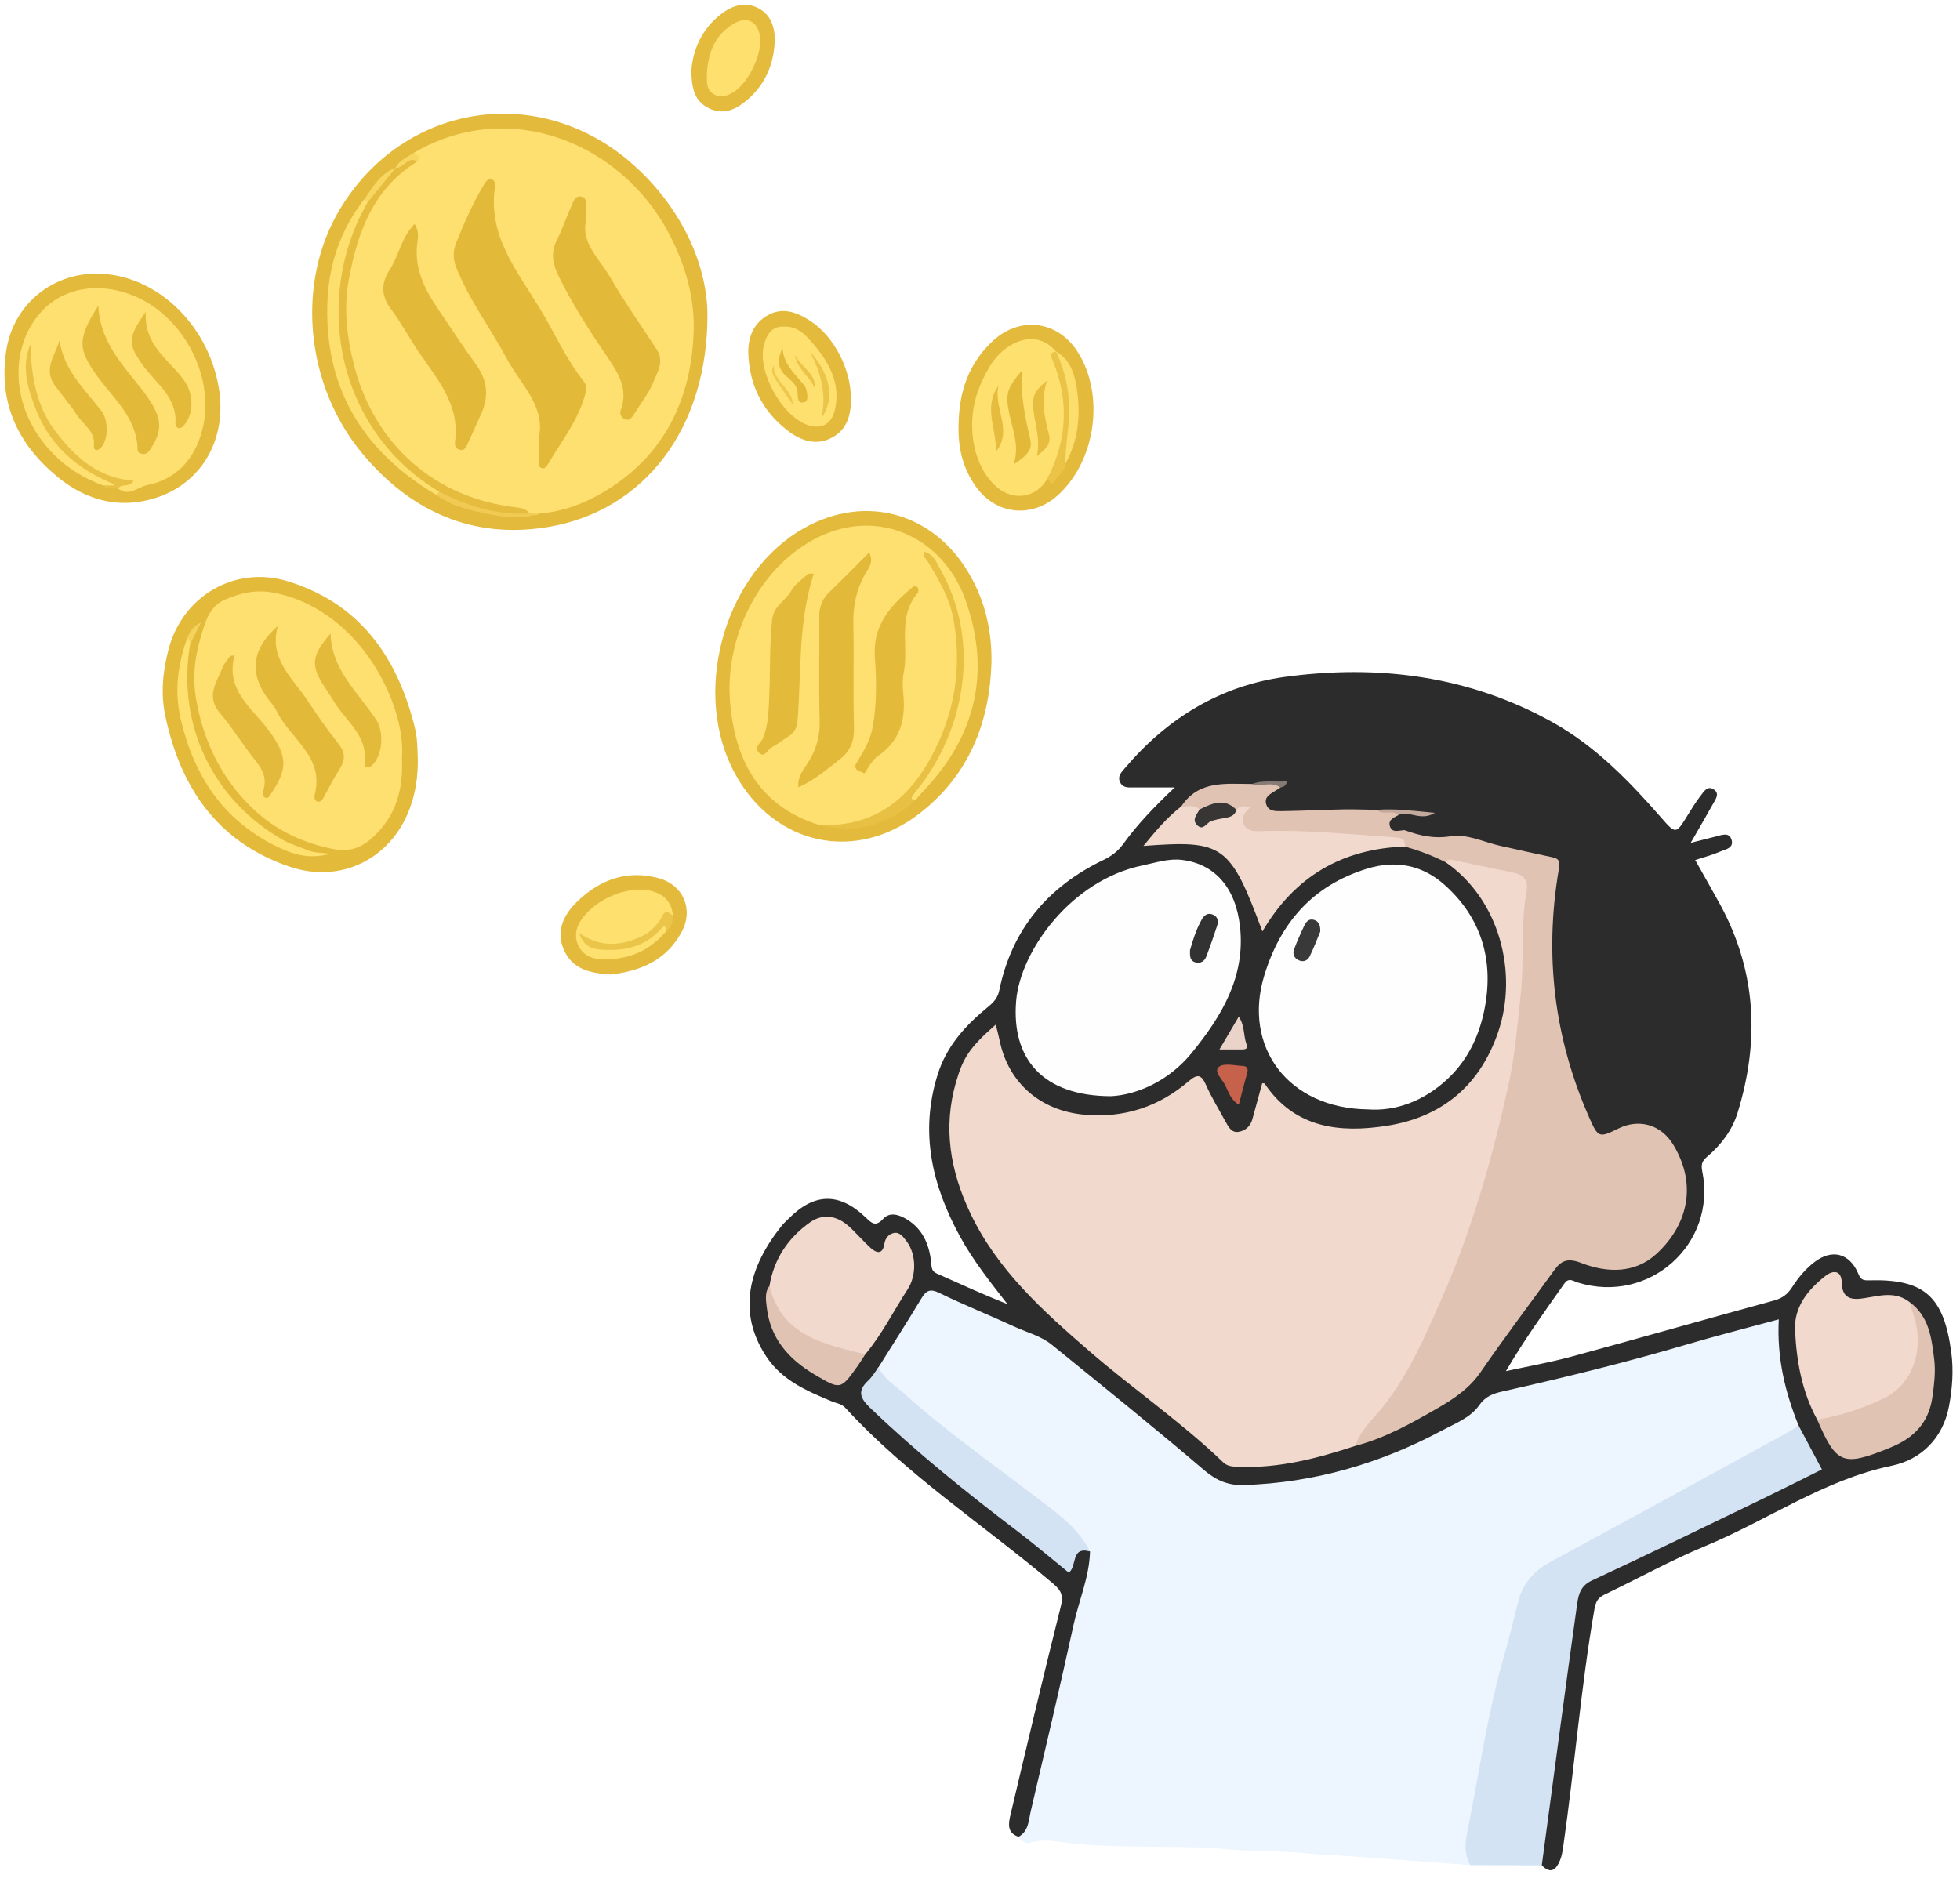
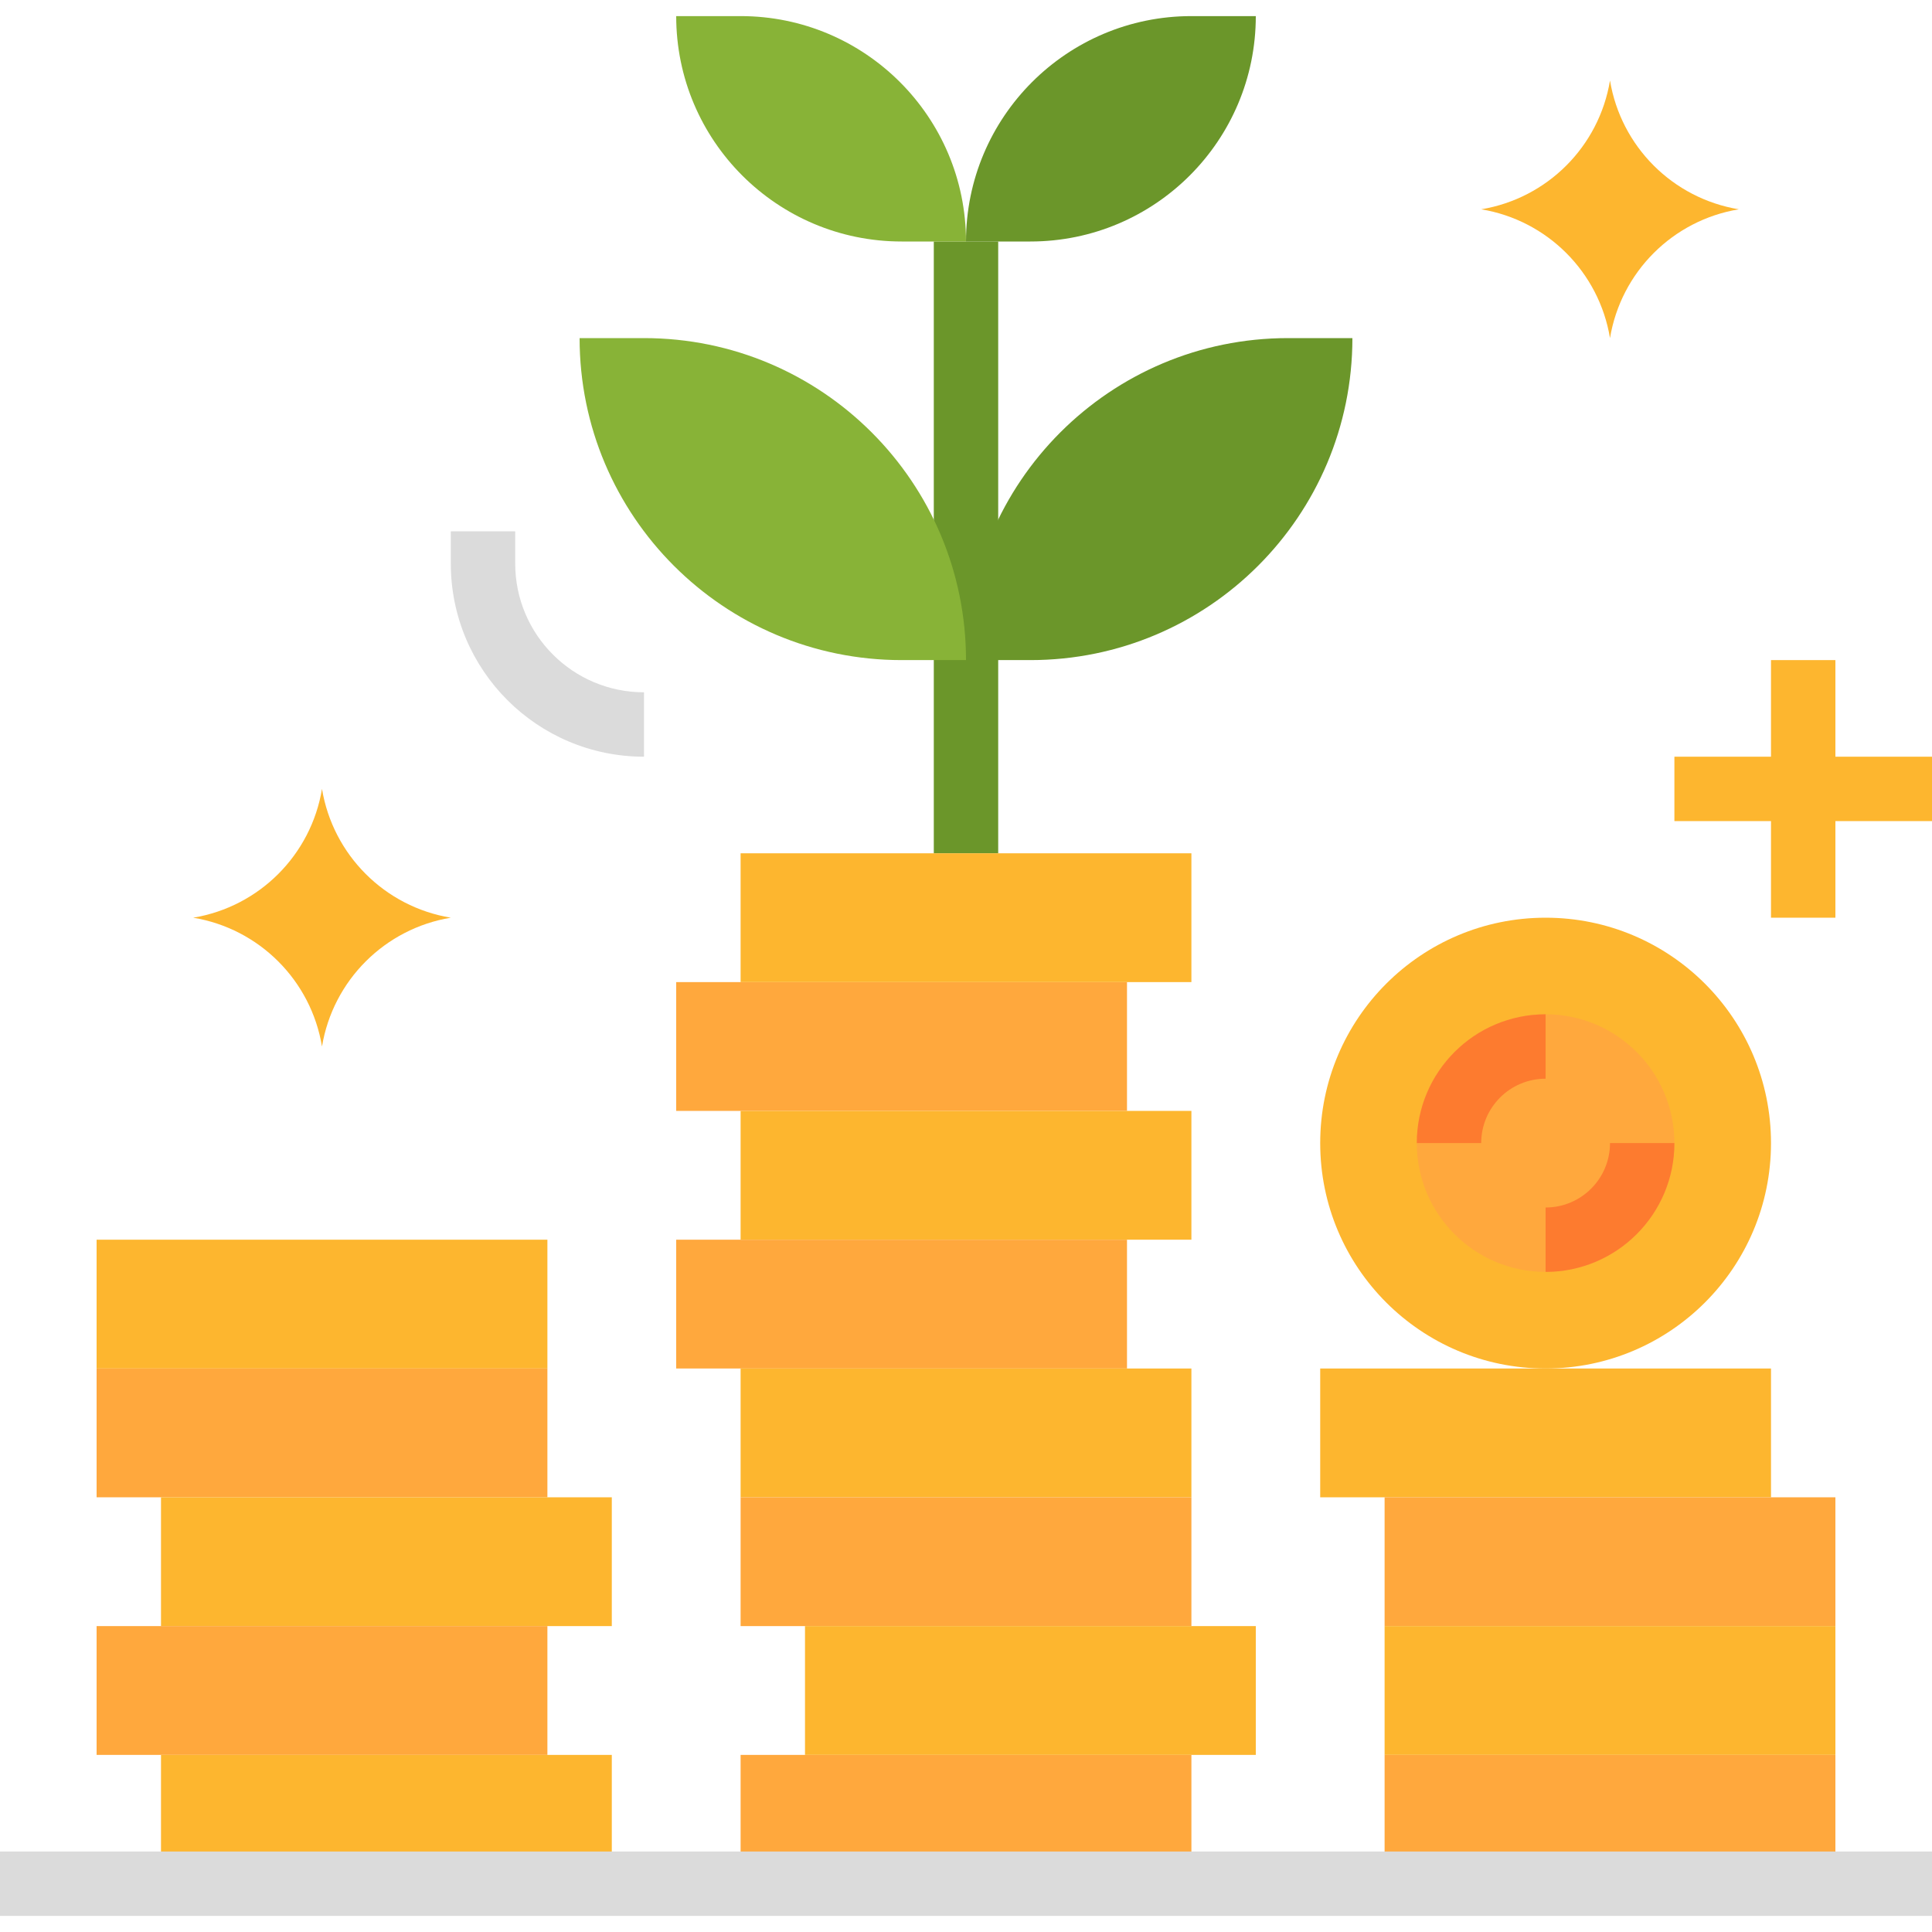
- <svg xmlns="http://www.w3.org/2000/svg" width="151px" height="145px" viewBox="0 0 151 145" version="1.1">
-   <g id="Hero-3" stroke="none" stroke-width="1" fill="none" fill-rule="evenodd">
-     <path d="M113.286,143.721 C110.199,143.491 107.112,143.254 104.024,143.033 C102.915,142.954 101.807,142.936 100.694,142.813 C98.721,142.594 96.714,142.696 94.735,142.51 C90.644,142.125 86.528,142.487 82.446,142.028 C81.418,141.913 80.422,141.667 79.382,141.995 C79.046,142.101 78.692,141.861 78.472,141.538 C80.053,136.181 81.073,130.69 82.331,125.257 C82.754,123.434 83.48,121.682 83.627,119.796 C83.298,118.453 82.196,117.733 81.253,116.906 C78.646,114.619 75.698,112.772 73.011,110.588 C71.313,109.207 69.658,107.775 68.033,106.31 C67.693,106.003 67.406,105.691 67.518,105.185 C68.515,103.407 69.615,101.692 70.712,99.977 C71.195,99.222 71.79,98.996 72.642,99.418 C74.864,100.518 77.152,101.477 79.435,102.437 C81.791,103.426 83.426,105.342 85.359,106.871 C88.055,109.001 90.756,111.128 93.373,113.36 C94.589,114.397 96.103,114.257 97.512,114.08 C102.754,113.418 107.772,112.025 112.299,109.177 C112.876,108.815 113.456,108.457 113.885,107.914 C114.277,107.419 114.789,107.127 115.393,107.001 C122.328,105.558 129.081,103.416 135.932,101.655 C136.94,101.396 137.31,101.584 137.319,102.511 C137.341,104.781 137.764,106.957 138.609,109.058 C138.715,109.323 138.724,109.604 138.628,109.88 C137.819,111.014 136.49,111.385 135.359,112.005 C130.112,114.879 124.849,117.724 119.619,120.627 C118.3,121.36 117.583,122.419 117.181,123.848 C115.526,129.731 114.312,135.706 113.256,141.72 C113.133,142.411 113.523,143.053 113.286,143.721 Z" id="Shape" fill="#EDF5FE" />
-     <path d="M83.976,119.542 C83.928,121.512 83.121,123.314 82.708,125.205 C81.662,130.006 80.527,134.787 79.408,139.572 C79.242,140.284 79.252,141.106 78.471,141.537 C77.558,141.236 77.692,140.502 77.846,139.848 C79.111,134.505 80.374,129.161 81.712,123.836 C81.923,122.998 81.822,122.61 81.132,122.026 C75.8,117.511 69.887,113.681 65.132,108.489 C64.829,108.159 64.434,108.133 64.077,107.983 C62.159,107.182 60.264,106.379 59.041,104.538 C56.737,101.07 57.719,97.566 60.227,94.45 C60.402,94.233 60.615,94.047 60.813,93.849 C62.75,91.919 64.664,91.883 66.672,93.792 C67.151,94.247 67.44,94.575 68.056,93.906 C68.54,93.38 69.239,93.584 69.829,93.937 C71.072,94.68 71.574,95.856 71.734,97.222 C71.776,97.578 71.726,97.933 72.152,98.124 C73.957,98.932 75.755,99.755 77.616,100.495 C76.295,98.798 74.971,97.139 73.951,95.266 C71.813,91.345 70.85,87.29 72.221,82.852 C72.92,80.586 74.4,78.994 76.148,77.561 C76.561,77.222 76.867,76.886 76.982,76.324 C77.948,71.61 80.734,68.32 85.019,66.261 C85.654,65.956 86.13,65.591 86.544,65.02 C87.645,63.501 88.944,62.149 90.501,60.678 C89.313,60.678 88.345,60.679 87.377,60.677 C86.98,60.676 86.54,60.743 86.31,60.312 C86.046,59.815 86.414,59.484 86.693,59.156 C89.946,55.332 94.035,52.831 98.998,52.157 C106.21,51.178 113.22,52.078 119.654,55.68 C122.916,57.506 125.527,60.193 127.98,63.006 C129.108,64.299 129.12,64.282 130.019,62.818 C130.332,62.308 130.647,61.797 131.012,61.325 C131.263,60.999 131.55,60.487 132.061,60.853 C132.496,61.166 132.17,61.587 131.985,61.922 C131.445,62.896 130.881,63.856 130.254,64.947 C130.986,64.762 131.586,64.611 132.186,64.458 C132.646,64.341 133.226,64.09 133.407,64.728 C133.588,65.366 132.9,65.456 132.499,65.631 C131.919,65.885 131.296,66.042 130.599,66.271 C131.245,67.422 131.886,68.54 132.505,69.671 C135.322,74.825 135.573,80.206 133.868,85.74 C133.447,87.106 132.593,88.219 131.51,89.14 C131.132,89.462 131.037,89.733 131.144,90.256 C132.285,95.863 127.044,100.534 121.56,98.829 C121.203,98.718 120.867,98.412 120.52,98.905 C118.985,101.082 117.428,103.244 116.017,105.655 C117.7,105.287 119.402,104.989 121.062,104.538 C126.281,103.12 131.48,101.633 136.696,100.207 C137.326,100.035 137.729,99.714 138.066,99.189 C138.542,98.447 139.107,97.765 139.815,97.231 C141.134,96.234 142.462,96.566 143.131,98.073 C143.301,98.457 143.372,98.676 143.922,98.659 C148.235,98.523 149.745,99.869 150.327,104.199 C150.516,105.609 150.406,107.013 150.149,108.376 C149.688,110.814 148.025,112.467 145.735,112.945 C140.494,114.039 136.175,117.148 131.355,119.143 C128.713,120.237 126.201,121.639 123.615,122.871 C123.085,123.124 122.931,123.447 122.831,124.029 C121.787,130.047 121.315,136.137 120.448,142.177 C120.391,142.571 120.337,142.978 120.189,143.342 C119.905,144.038 119.489,144.466 118.781,143.733 C118.382,143.231 118.53,142.675 118.621,142.123 C119.614,136.128 120.132,130.067 121.101,124.067 C121.336,122.612 121.905,121.703 123.297,121.105 C126.787,119.607 130.114,117.758 133.565,116.164 C135.341,115.343 137.139,114.558 138.88,113.656 C139.651,113.258 139.838,112.853 139.37,112.061 C138.975,111.395 138.433,110.738 138.571,109.86 C137.527,107.286 136.883,104.631 137.039,101.665 C134.595,102.33 132.226,102.928 129.887,103.619 C125.229,104.996 120.514,106.15 115.778,107.216 C115.037,107.382 114.453,107.575 113.945,108.301 C113.287,109.241 112.11,109.684 111.095,110.227 C106.321,112.782 101.24,114.261 95.807,114.432 C94.658,114.468 93.726,114.099 92.79,113.301 C88.93,110.007 84.975,106.822 81.035,103.623 C80.192,102.938 79.113,102.672 78.14,102.223 C76.223,101.339 74.259,100.556 72.365,99.63 C71.634,99.273 71.343,99.459 70.973,100.072 C69.907,101.847 68.785,103.591 67.686,105.346 C67.468,105.555 67.541,105.865 67.412,106.115 C66.641,107.601 66.64,107.616 67.796,108.75 C70.906,111.802 74.327,114.487 77.769,117.147 C79.306,118.335 80.853,119.51 82.303,120.83 C82.811,119.33 82.98,119.202 83.976,119.542 Z" id="Shape" fill="#2C2C2C" />
-     <path d="M138.571,109.862 C139.149,110.948 139.726,112.034 140.362,113.228 C138.92,113.945 137.47,114.682 136.007,115.39 C131.557,117.539 127.117,119.709 122.636,121.791 C121.657,122.246 121.582,123.053 121.473,123.829 C120.636,129.791 119.851,135.759 119.049,141.725 C118.959,142.395 118.87,143.065 118.78,143.735 C116.949,143.731 115.117,143.726 113.286,143.721 C112.818,142.919 112.853,142.108 113.034,141.204 C113.953,136.618 114.602,131.978 115.907,127.473 C116.294,126.138 116.619,124.785 116.957,123.437 C117.319,121.992 118.196,121.027 119.511,120.317 C125.574,117.045 131.61,113.721 137.654,110.415 C137.966,110.243 138.266,110.047 138.571,109.862 Z" id="Shape" fill="#D4E3F4" />
-     <path d="M54.501,24.042 C54.595,33.027 49.6,39.375 42.236,40.607 C36.422,41.58 31.624,39.408 27.907,34.94 C23.499,29.641 22.814,21.788 26.14,16.197 C31.091,7.874 41.683,6.268 48.875,12.773 C52.605,16.146 54.41,20.402 54.501,24.042 Z" id="Shape" fill="#E3BA3B" />
-     <path d="M32.188,58.476 C32.208,59.809 32.02,61.115 31.547,62.359 C30.086,66.201 26.237,68.127 22.283,66.775 C16.755,64.886 13.889,60.684 12.73,55.143 C12.37,53.421 12.545,51.719 12.983,50.04 C14.057,45.916 18.11,43.542 22.185,44.795 C27.6,46.461 30.497,50.457 31.879,55.743 C31.98,56.129 32.067,56.522 32.108,56.918 C32.163,57.435 32.164,57.957 32.188,58.476 Z" id="Shape" fill="#E4BA3B" />
-     <path d="M76.383,51.06 C76.241,55.726 74.625,59.731 70.88,62.653 C65.921,66.522 59.651,65.15 56.629,59.626 C53.324,53.587 55.615,44.692 61.422,41.008 C66.261,37.939 71.84,39.304 74.702,44.277 C75.906,46.37 76.424,48.644 76.383,51.06 Z" id="Shape" fill="#E3BA3B" />
-     <path d="M7.401,21.086 C11.917,21.074 16.021,24.896 16.857,29.889 C17.605,34.363 14.978,38.113 10.528,38.692 C8.253,38.987 6.175,38.189 4.416,36.736 C1.367,34.217 -0.132,31.035 0.48,27.017 C1.008,23.563 3.887,21.096 7.401,21.086 Z" id="Shape" fill="#E3BA3B" />
-     <path d="M73.85,32.77 C73.872,30.232 74.608,27.978 76.538,26.227 C78.625,24.333 81.493,24.727 83.015,27.099 C85.143,30.416 84.427,35.549 81.469,38.185 C79.483,39.956 76.756,39.672 75.198,37.52 C74.175,36.105 73.797,34.498 73.85,32.77 Z" id="Shape" fill="#E4BA3C" />
-     <path d="M65.554,30.659 C65.584,31.927 65.288,33.087 64.098,33.722 C62.854,34.385 61.683,33.955 60.651,33.158 C58.74,31.682 57.751,29.696 57.652,27.3 C57.6,26.039 58.021,24.901 59.192,24.268 C60.349,23.643 61.443,24.082 62.448,24.742 C64.242,25.918 65.547,28.428 65.554,30.659 Z" id="Shape" fill="#E4BA3C" />
-     <path d="M47.049,75.09 C45.48,74.993 44.111,74.702 43.451,73.21 C42.782,71.7 43.459,70.438 44.507,69.435 C46.252,67.763 48.347,67.007 50.766,67.676 C52.623,68.19 53.438,70.048 52.54,71.762 C51.368,74 49.318,74.839 47.049,75.09 Z" id="Shape" fill="#E4BA3C" />
-     <path d="M53.269,5.357 C53.406,3.8 54.069,2.232 55.561,1.079 C56.413,0.421 57.383,0.128 58.363,0.6 C59.414,1.107 59.732,2.174 59.682,3.242 C59.6,4.978 58.939,6.518 57.598,7.674 C56.752,8.403 55.784,8.905 54.633,8.352 C53.497,7.805 53.26,6.774 53.269,5.357 Z" id="Shape" fill="#E4BB3D" />
-     <path d="M83.976,119.542 C82.463,119.157 83.014,120.656 82.342,121.184 C81.055,120.143 79.709,118.997 78.306,117.93 C74.399,114.96 70.586,111.886 67.037,108.485 C66.242,107.723 66.041,107.169 66.89,106.38 C67.204,106.088 67.424,105.695 67.687,105.349 C68.117,106.281 69.003,106.795 69.716,107.436 C72.933,110.329 76.485,112.803 79.913,115.431 C81.443,116.604 83.065,117.735 83.976,119.542 Z" id="Shape" fill="#D4E3F4" />
-     <path d="M104.432,111.41 C101.512,112.368 98.562,113.148 95.448,113.028 C95.01,113.01 94.592,113.023 94.228,112.673 C90.995,109.567 87.286,107.03 83.906,104.099 C80.335,101.001 76.835,97.869 74.749,93.474 C73.204,90.216 72.637,86.9 73.651,83.385 C74.202,81.474 74.73,80.685 76.713,78.953 C76.821,79.391 76.932,79.781 77.013,80.177 C77.68,83.447 80.164,85.584 83.514,85.892 C86.594,86.176 89.273,85.289 91.594,83.302 C92.25,82.74 92.554,82.795 92.907,83.594 C93.341,84.575 93.912,85.496 94.424,86.443 C94.638,86.839 94.888,87.288 95.384,87.221 C95.911,87.151 96.329,86.816 96.483,86.245 C96.73,85.323 96.987,84.403 97.241,83.477 C97.311,83.484 97.41,83.467 97.432,83.501 C99.74,86.945 103.226,87.312 106.815,86.754 C111.015,86.102 113.97,83.733 115.409,79.557 C116.984,74.985 115.531,69.306 111.367,66.436 C111.523,65.759 112.047,66.026 112.425,66.068 C113.857,66.23 115.244,66.621 116.649,66.932 C117.609,67.145 118.025,67.693 117.923,68.629 C117.708,70.617 117.786,72.619 117.651,74.606 C117.389,78.429 116.986,82.235 116.047,85.974 C114.367,92.662 112.198,99.167 108.974,105.279 C107.778,107.54 106.224,109.572 104.432,111.41 Z" id="Shape" fill="#F1D9CD" />
-     <path d="M104.432,111.41 C104.789,110.218 105.733,109.416 106.466,108.499 C108.516,105.937 109.791,102.973 111.09,100.018 C113.406,94.751 114.965,89.24 116.207,83.638 C116.722,81.315 116.904,78.938 117.162,76.571 C117.446,73.951 117.126,71.309 117.605,68.712 C117.784,67.741 117.295,67.372 116.435,67.207 C114.916,66.915 113.406,66.579 111.892,66.258 C111.675,66.212 111.501,66.259 111.365,66.436 C110.363,65.93 109.316,65.539 108.237,65.233 C107.249,64.561 106.08,64.778 105.01,64.696 C102.793,64.526 100.573,64.312 98.338,64.377 C96.042,64.444 96.041,64.39 95.314,62.513 C94.342,62.126 93.375,62.222 92.406,62.512 C91.927,62.434 91.403,62.518 91.003,62.141 C92.355,60.093 94.457,60.413 96.458,60.411 C97.193,60.441 97.992,59.981 98.642,60.689 C98.508,60.773 98.373,60.856 98.241,60.943 C97.88,61.18 97.409,61.382 97.537,61.922 C97.681,62.528 98.254,62.51 98.707,62.505 C100.293,62.486 101.878,62.402 103.465,62.371 C104.337,62.353 105.21,62.392 106.082,62.406 C106.588,62.736 107.319,62.128 107.741,62.807 C107.399,63.001 106.928,63.152 107.079,63.661 C107.236,64.19 107.716,64.001 108.099,63.977 C108.139,63.975 108.183,63.958 108.218,63.971 C109.375,64.39 110.457,64.652 111.797,64.433 C113,64.237 114.344,64.904 115.626,65.188 C116.947,65.48 118.268,65.78 119.592,66.057 C120.148,66.173 120.19,66.411 120.094,66.972 C118.961,73.592 119.725,79.991 122.447,86.143 C123.119,87.662 123.203,87.692 124.655,86.971 C126.271,86.168 127.968,86.656 128.905,88.199 C130.827,91.363 129.956,94.484 127.595,96.636 C125.935,98.15 123.796,98.086 121.839,97.328 C120.814,96.931 120.306,97.095 119.745,97.871 C117.851,100.491 115.897,103.069 114.067,105.732 C113.213,106.976 112.043,107.763 110.808,108.478 C108.777,109.65 106.729,110.808 104.432,111.41 Z" id="Shape" fill="#E1C3B4" />
-     <path d="M105.391,85.486 C99.206,85.413 95.745,80.637 97.393,75.193 C98.631,71.106 101.131,68.237 105.296,66.946 C107.547,66.248 109.599,66.663 111.312,68.203 C114.196,70.795 115.114,74.12 114.348,77.857 C113.947,79.815 113.109,81.614 111.607,83.059 C109.7,84.894 107.448,85.639 105.391,85.486 Z" id="Shape" fill="#FEFEFE" />
-     <path d="M85.584,84.469 C80.299,84.453 77.914,81.554 78.285,77.129 C78.611,73.225 82.573,67.806 88.018,66.689 C89.028,66.481 90.024,66.131 91.078,66.264 C93.592,66.58 95.197,68.398 95.531,71.401 C95.964,75.279 94.092,78.341 91.795,81.153 C89.995,83.355 87.516,84.375 85.584,84.469 Z" id="Shape" fill="#FEFEFE" />
-     <path d="M59.279,99.088 C59.626,97.015 60.704,95.399 62.399,94.193 C63.33,93.53 64.404,93.624 65.35,94.456 C65.948,94.982 66.461,95.603 67.049,96.141 C67.52,96.571 68,96.699 68.132,95.847 C68.203,95.39 68.475,95.094 68.859,95.01 C69.301,94.913 69.578,95.302 69.82,95.613 C70.594,96.612 70.634,98.261 69.922,99.358 C68.837,101.026 67.948,102.823 66.66,104.359 C66.629,104.383 66.6,104.422 66.565,104.429 C64.601,104.805 60.299,102.512 59.544,100.712 C59.324,100.184 59.327,99.636 59.279,99.088 Z" id="Shape" fill="#F1D9CD" />
-     <path d="M140.001,109.397 C138.822,107.251 138.408,104.894 138.291,102.506 C138.203,100.693 139.299,99.36 140.656,98.301 C141.197,97.879 141.863,97.851 141.887,98.816 C141.919,100.111 142.674,100.193 143.673,100.027 C144.841,99.833 146.032,99.494 147.112,100.332 C149.023,102.829 147.852,106.746 145.485,107.897 C144.11,108.566 142.733,109.15 141.252,109.488 C140.84,109.583 140.394,109.751 140.001,109.397 Z" id="Shape" fill="#F1D9CD" />
-     <path d="M91.003,62.142 C91.473,62.207 91.999,61.934 92.404,62.38 C92.469,62.943 92.432,63.533 93.336,63.016 C93.903,62.691 94.638,62.694 95.255,62.408 C95.517,62.064 95.859,62.094 96.331,62.217 C95.868,62.582 95.576,63.017 95.825,63.533 C96.094,64.089 96.666,64.064 97.185,64.046 C100.608,63.931 104.007,64.289 107.414,64.52 C107.919,64.554 108.29,64.616 108.237,65.234 C103.41,65.394 99.736,67.537 97.257,71.775 C94.763,65.077 94.266,64.72 88.091,65.186 C89.012,64.057 89.901,63 91.003,62.142 Z" id="Shape" fill="#F1D9CD" />
-     <path d="M140.001,109.397 C141.772,109.1 143.439,108.547 145.081,107.775 C147.361,106.704 148.298,103.954 147.424,101.358 C147.31,101.02 147.216,100.674 147.113,100.332 C148.625,101.433 148.815,103.122 149.015,104.768 C149.129,105.709 149.007,106.668 148.878,107.622 C148.642,109.362 147.721,110.541 146.184,111.295 C145.935,111.417 145.679,111.529 145.421,111.633 C141.975,113.011 141.47,112.802 140.001,109.397 Z" id="Shape" fill="#E1C3B4" />
-     <path d="M59.279,99.088 C60.227,102.963 63.505,103.575 66.66,104.359 C66.467,104.656 66.284,104.961 66.079,105.249 C64.756,107.109 64.756,107.103 62.753,105.916 C60.744,104.725 59.324,103.113 59.066,100.699 C59.008,100.161 58.902,99.583 59.279,99.088 Z" id="Shape" fill="#E1C3B4" />
-     <path d="M95.44,85.127 C94.798,84.727 94.643,84.122 94.386,83.615 C94.153,83.157 93.473,82.555 93.913,82.204 C94.3,81.895 95.123,82.109 95.751,82.137 C96.108,82.153 96.176,82.386 96.077,82.725 C95.853,83.501 95.661,84.286 95.44,85.127 Z" id="Shape" fill="#C6614C" />
-     <path d="M93.947,80.867 C94.507,79.915 94.942,79.176 95.435,78.338 C95.917,79.039 95.781,79.82 96.04,80.479 C96.176,80.822 95.93,80.868 95.668,80.868 C95.159,80.866 94.65,80.867 93.947,80.867 Z" id="Shape" fill="#EAD3C8" />
-     <path d="M107.74,62.807 C107.262,62.36 106.555,62.864 106.081,62.406 C107.461,62.294 108.825,62.475 110.546,62.635 C109.421,63.335 108.531,62.396 107.74,62.807 Z" id="Shape" fill="#C2A99C" />
-     <path d="M98.642,60.689 C97.968,60.171 97.165,60.665 96.458,60.411 C97.329,60.08 98.227,60.298 99.138,60.198 C99.091,60.579 98.863,60.632 98.642,60.689 Z" id="Shape" fill="#877B75" />
-     <path d="M31.934,11.743 C39.288,7.488 47.828,11.036 51.494,17.913 C52.792,20.347 53.533,22.942 53.439,25.588 C53.254,30.762 51.198,35.091 46.577,37.872 C45.026,38.806 43.35,39.43 41.524,39.58 C41.295,39.742 41.044,39.682 40.795,39.647 C38.722,39.257 36.64,38.978 34.71,37.978 C30.01,35.542 27.488,31.623 26.584,26.518 C25.968,23.044 26.664,19.774 28.058,16.608 C28.836,14.84 30.106,13.481 31.677,12.393 C31.928,12.244 31.833,11.954 31.934,11.743 Z" id="Shape" fill="#FEE070" />
-     <path d="M33.6,38.129 C27.869,34.729 24.901,29.748 25.235,23.035 C25.375,20.224 26.305,17.592 28.08,15.327 C28.33,15.276 28.409,15.432 28.452,15.633 C28.21,16.69 27.574,17.582 27.241,18.611 C25.921,22.697 26.089,26.738 27.742,30.653 C28.809,33.181 30.561,35.265 32.83,36.869 C33.217,37.142 33.673,37.339 33.885,37.81 C33.905,38.021 33.886,38.194 33.6,38.129 Z" id="Shape" fill="#FDDF6E" />
-     <path d="M33.6,38.129 C33.68,38.049 33.759,37.969 33.839,37.889 C33.95,37.845 34.076,37.78 34.184,37.83 C36.288,38.809 38.528,39.265 40.809,39.568 C41.047,39.572 41.286,39.576 41.524,39.58 C39.917,40.137 38.316,39.774 36.755,39.427 C35.653,39.182 34.542,38.827 33.6,38.129 Z" id="Shape" fill="#F0CA52" />
-     <path d="M28.327,15.579 C28.244,15.496 28.162,15.412 28.079,15.328 C28.733,14.383 29.317,13.367 30.473,12.92 C30.494,12.971 30.516,13.023 30.538,13.073 C29.908,14.003 29.297,14.948 28.327,15.579 Z" id="Shape" fill="#F7D661" />
-     <path d="M31.934,11.743 C31.972,11.987 32.632,12.04 32.15,12.445 C31.49,12.252 31.198,13.306 30.486,12.936 C30.486,12.936 30.473,12.92 30.473,12.92 C30.792,12.319 31.414,12.094 31.934,11.743 Z" id="Shape" fill="#F7D661" />
-     <path d="M30.964,58.461 C31.072,60.782 30.54,62.78 28.848,64.398 C27.868,65.336 26.981,65.711 25.478,65.386 C22.903,64.829 20.791,63.715 19.005,61.839 C16.848,59.574 15.627,56.885 15.1,53.815 C14.764,51.862 15.111,50.092 15.729,48.228 C16.063,47.222 16.51,46.569 17.338,46.203 C18.502,45.688 19.747,45.416 21.057,45.663 C26.142,46.624 29.637,51.241 30.719,55.692 C30.946,56.627 31.027,57.575 30.964,58.461 Z" id="Shape" fill="#FEE070" />
-     <path d="M14.645,49.653 C13.601,55.825 16.402,61.701 21.876,64.767 C22.427,65.075 23.06,65.234 23.642,65.493 C24.2,65.741 24.803,65.694 25.461,65.798 C23.953,66.148 22.908,66.014 21.246,65.193 C17.154,63.171 14.931,59.742 13.92,55.405 C13.425,53.277 13.695,51.216 14.415,49.188 C14.834,49.173 14.799,49.384 14.645,49.653 Z" id="Shape" fill="#FEE06F" />
-     <path d="M14.645,49.653 C14.632,49.466 14.607,49.285 14.416,49.187 C14.6,48.769 14.75,48.323 15.479,47.97 C15.121,48.69 14.883,49.171 14.645,49.653 Z" id="Shape" fill="#F4D25B" />
-     <path d="M63.121,63.576 C58.392,62.112 56.564,58.421 56.235,53.951 C55.901,49.421 58.145,44.113 62.578,41.634 C67.385,38.947 72.594,41.289 74.357,46.163 C76.365,51.711 75.209,56.718 71.096,60.999 C70.904,61.199 70.734,61.421 70.554,61.632 C70.184,61.87 69.989,61.718 70.098,61.339 C70.218,60.922 70.536,60.587 70.796,60.239 C73.683,56.373 74.507,52.04 73.648,47.362 C73.389,45.953 72.547,44.754 72.138,43.872 C74.429,47.496 74.54,51.732 73.011,56.071 C72.17,58.456 70.978,60.665 68.873,62.227 C67.153,63.506 65.227,63.925 63.121,63.576 Z" id="Shape" fill="#FEE070" />
-     <path d="M63.121,63.576 C67.827,63.752 70.55,61.097 72.338,57.114 C73.701,54.078 74.039,50.921 73.444,47.657 C73.145,46.013 72.279,44.621 71.446,43.216 C71.333,43.024 71.056,42.914 71.198,42.52 C71.913,42.669 72.136,43.328 72.416,43.819 C75.478,49.181 74.437,55.616 71.184,60.174 C70.907,60.562 70.587,60.921 70.313,61.311 C70.11,61.601 70.348,61.619 70.555,61.633 C68.424,63.61 65.951,64.272 63.121,63.576 Z" id="Shape" fill="#E8C043" />
-     <path d="M7.922,37.402 C5.772,36.6 4.034,35.268 2.797,33.329 C0.768,30.146 1.016,26.187 3.364,23.832 C5.136,22.057 7.945,21.701 10.591,22.917 C14.314,24.628 16.608,29.249 15.576,33.16 C15,35.345 13.648,36.912 11.342,37.383 C10.617,37.531 9.932,38.299 9.106,37.651 C9.292,37.256 9.104,37.104 8.737,36.97 C5.46,35.771 3.474,33.385 2.547,30.085 C2.304,29.219 2.276,28.298 2.167,27.608 C2.304,31.89 3.978,34.337 8.939,37.256 C8.625,37.631 8.285,37.578 7.922,37.402 Z" id="Shape" fill="#FEE070" />
-     <path d="M7.922,37.402 C8.155,37.402 8.39,37.402 9.005,37.402 C5.796,36.144 3.718,34.177 2.656,31.277 C2.102,29.766 1.646,28.19 2.347,26.53 C2.409,28.954 2.777,31.287 4.29,33.26 C5.798,35.226 7.557,36.838 10.289,37.045 C9.964,37.617 9.333,37.214 9.104,37.65 C8.705,37.591 8.247,37.811 7.922,37.402 Z" id="Shape" fill="#E8C144" />
-     <path d="M80.655,36.941 C79.826,38.36 78.084,38.634 76.808,37.545 C74.868,35.888 74.312,32.404 75.561,29.584 C76.097,28.374 76.729,27.228 77.957,26.551 C79.238,25.845 80.425,26.023 81.365,27.088 C82.167,29.093 82.308,31.189 82.143,33.307 C82.039,34.659 81.856,36.02 80.655,36.941 Z" id="Shape" fill="#FEE06F" />
-     <path d="M80.655,36.941 C82.218,33.945 82.388,30.881 81.09,27.753 C80.943,27.399 80.861,27.139 81.366,27.088 L81.36,27.083 C83.152,29.393 82.798,31.99 82.366,34.598 C82.302,34.984 81.994,35.307 82.08,35.731 C82.074,36.341 81.496,36.606 81.253,37.081 C81.016,37.545 80.861,36.984 80.655,36.941 Z" id="Shape" fill="#EAC347" />
-     <path d="M82.08,35.73 C82.056,34.452 82.337,33.2 82.371,31.917 C82.417,30.193 82.065,28.617 81.36,27.082 C82.566,27.78 82.842,29.04 82.996,30.22 C83.242,32.114 83.051,34.005 82.08,35.73 Z" id="Shape" fill="#FCDE6C" />
-     <path d="M60.399,25.166 C61.505,25.131 62.12,25.873 62.703,26.56 C63.915,27.991 64.772,29.585 64.326,31.558 C64.066,32.707 63.263,33.116 62.18,32.733 C60.237,32.045 58.345,28.645 58.842,26.638 C59.04,25.838 59.42,25.118 60.399,25.166 Z" id="Shape" fill="#FEE06F" />
-     <path d="M51.354,71.727 C49.97,73.371 48.195,74.06 46.069,73.888 C44.725,73.78 43.968,72.376 44.606,71.175 C45.53,69.437 48.228,68.191 50.133,68.646 C51.112,68.88 51.745,69.462 51.835,70.521 C51.697,70.74 51.476,70.138 51.212,70.709 C50.377,72.514 48.229,73.241 45.667,72.832 C47.457,73.059 49.171,73.035 50.567,71.593 C51.094,71.048 51.18,71.105 51.354,71.727 Z" id="Shape" fill="#FEE06F" />
-     <path d="M51.354,71.727 C51.283,71.107 51.014,71.469 50.852,71.648 C49.603,73.019 47.997,73.296 46.258,73.17 C45.563,73.119 44.967,72.909 44.606,71.889 C46.206,72.987 47.648,72.884 49.151,72.277 C49.985,71.94 50.626,71.355 50.985,70.646 C51.33,69.965 51.536,70.396 51.836,70.521 C51.859,70.996 51.747,71.417 51.354,71.727 Z" id="Shape" fill="#EBC549" />
-     <path d="M54.456,5.677 C54.558,4.055 55.074,2.648 56.581,1.798 C57.568,1.241 58.361,1.654 58.545,2.78 C58.761,4.108 57.674,6.405 56.484,7.116 C56.023,7.392 55.527,7.563 55.016,7.278 C54.377,6.921 54.467,6.282 54.456,5.677 Z" id="Shape" fill="#FEE06F" />
-     <path d="M95.255,62.407 C95.101,62.929 94.662,62.984 94.22,63.056 C93.911,63.106 93.602,63.176 93.307,63.276 C92.943,63.399 92.689,64.074 92.207,63.561 C91.811,63.139 92.222,62.756 92.404,62.379 C93.358,61.923 94.313,61.433 95.255,62.407 Z" id="Shape" fill="#373635" />
-     <path d="M101.714,71.789 C101.483,72.339 101.222,73.039 100.895,73.707 C100.751,74 100.433,74.157 100.085,74.008 C99.699,73.842 99.559,73.513 99.703,73.132 C99.941,72.508 100.212,71.894 100.5,71.291 C100.641,70.997 100.881,70.761 101.254,70.888 C101.594,71.002 101.734,71.276 101.714,71.789 Z" id="Shape" fill="#393939" />
-     <path d="M91.679,73.215 C91.896,72.449 92.156,71.616 92.585,70.851 C92.776,70.509 93.067,70.3 93.475,70.49 C93.825,70.654 93.88,70.988 93.778,71.308 C93.524,72.1 93.244,72.885 92.954,73.664 C92.815,74.036 92.539,74.267 92.118,74.161 C91.664,74.047 91.665,73.667 91.679,73.215 Z" id="Shape" fill="#323232" />
-     <path d="M41.518,33.697 C42.022,31.273 40.088,29.596 39.026,27.608 C37.768,25.257 36.144,23.11 35.148,20.608 C34.878,19.931 34.898,19.321 35.164,18.657 C35.771,17.137 36.437,15.649 37.276,14.241 C37.396,14.038 37.54,13.791 37.808,13.815 C38.105,13.842 38.178,14.129 38.142,14.358 C37.558,18.09 39.786,20.824 41.538,23.683 C42.7,25.578 43.581,27.641 44.982,29.396 C45.291,29.784 45.12,30.306 44.967,30.778 C44.369,32.631 43.165,34.146 42.198,35.794 C42.097,35.964 41.966,36.147 41.732,36.074 C41.489,35.998 41.521,35.761 41.518,35.57 C41.512,35.012 41.518,34.452 41.518,33.697 Z" id="Shape" fill="#E3B93A" />
-     <path d="M45.131,17.059 C44.794,18.787 46.194,19.952 46.988,21.328 C48.102,23.256 49.393,25.082 50.609,26.952 C51.19,27.846 50.65,28.679 50.34,29.433 C49.967,30.341 49.322,31.138 48.798,31.984 C48.64,32.24 48.449,32.45 48.123,32.293 C47.834,32.154 47.722,31.88 47.828,31.587 C48.41,29.984 47.645,28.762 46.789,27.506 C45.419,25.497 44.103,23.449 43.027,21.257 C42.581,20.347 42.413,19.49 42.889,18.53 C43.314,17.676 43.622,16.764 44.012,15.891 C44.166,15.543 44.3,15.037 44.813,15.157 C45.278,15.266 45.093,15.749 45.124,16.083 C45.15,16.359 45.131,16.641 45.131,17.059 Z" id="Shape" fill="#E3B93A" />
-     <path d="M31.946,17.261 C32.291,17.809 32.212,18.269 32.156,18.678 C31.895,20.595 32.654,22.187 33.675,23.703 C34.676,25.19 35.662,26.687 36.709,28.141 C37.565,29.331 37.665,30.552 37.082,31.862 C36.725,32.663 36.366,33.464 36,34.26 C35.9,34.479 35.767,34.708 35.481,34.673 C35.131,34.631 35.016,34.334 35.055,34.053 C35.478,31.023 33.481,29.009 32.021,26.767 C31.391,25.799 30.844,24.768 30.144,23.855 C29.343,22.81 29.346,21.819 30.033,20.769 C30.746,19.68 30.907,18.287 31.946,17.261 Z" id="Shape" fill="#E3B93A" />
-     <path d="M30.485,12.936 C31.105,12.994 31.409,11.978 32.15,12.445 C28.766,14.529 27.551,17.866 26.875,21.528 C26.454,23.806 26.721,26.016 27.301,28.234 C28.889,34.302 33.545,38.388 39.758,39.094 C40.164,39.14 40.542,39.222 40.809,39.568 C38.314,39.721 36.031,38.995 33.839,37.889 C25.907,33.165 24.035,23.025 28.327,15.578 C29.047,14.698 29.766,13.816 30.485,12.936 Z" id="Shape" fill="#E5BC3D" />
-     <path d="M21.41,48.236 C20.684,50.786 22.555,52.249 23.703,53.995 C24.445,55.124 25.221,56.238 26.062,57.294 C26.597,57.963 26.625,58.532 26.179,59.232 C25.73,59.937 25.352,60.686 24.948,61.419 C24.848,61.6 24.726,61.809 24.518,61.78 C24.201,61.735 24.2,61.419 24.253,61.206 C24.999,58.269 22.318,56.905 21.307,54.779 C21.105,54.356 20.741,54.012 20.475,53.615 C19.201,51.708 19.46,49.93 21.41,48.236 Z" id="Shape" fill="#E3B93A" />
-     <path d="M18.067,50.498 C17.338,53.233 19.463,54.578 20.728,56.317 C22.127,58.237 22.207,59.213 20.892,61.139 C20.782,61.301 20.703,61.544 20.472,61.474 C20.173,61.383 20.22,61.128 20.295,60.88 C20.569,59.982 20.23,59.287 19.661,58.583 C18.713,57.406 17.924,56.097 16.944,54.949 C15.834,53.648 16.696,52.566 17.154,51.424 C17.283,51.102 17.542,50.832 17.741,50.539 C17.851,50.525 17.959,50.512 18.067,50.498 Z" id="Shape" fill="#E3BA3B" />
-     <path d="M25.466,48.821 C25.542,51.613 27.595,53.363 28.981,55.46 C29.602,56.4 29.486,58.224 28.661,58.969 C28.385,59.219 28.054,59.218 28.103,58.804 C28.354,56.723 26.701,55.622 25.783,54.144 C25.552,53.771 25.315,53.401 25.071,53.037 C23.902,51.288 23.973,50.524 25.466,48.821 Z" id="Shape" fill="#E4BA3B" />
-     <path d="M61.509,60.671 C61.433,59.903 61.813,59.418 62.131,58.947 C62.85,57.888 63.185,56.774 63.146,55.466 C63.068,52.83 63.138,50.189 63.114,47.55 C63.106,46.778 63.334,46.162 63.892,45.626 C64.912,44.647 65.899,43.634 66.97,42.565 C67.336,43.38 66.896,43.795 66.663,44.207 C65.975,45.428 65.704,46.7 65.74,48.106 C65.808,50.743 65.71,53.384 65.789,56.021 C65.821,57.084 65.529,57.873 64.704,58.507 C63.713,59.271 62.767,60.1 61.509,60.671 Z" id="Shape" fill="#E3B93A" />
-     <path d="M62.682,44.229 C61.452,48.087 61.751,51.856 61.439,55.551 C61.395,56.069 61.202,56.459 60.751,56.736 C60.311,57.007 59.909,57.355 59.448,57.581 C59.128,57.738 58.934,58.414 58.496,58.024 C58.032,57.611 58.614,57.26 58.772,56.887 C59.184,55.918 59.21,54.87 59.256,53.851 C59.349,51.822 59.277,49.79 59.483,47.757 C59.592,46.68 60.522,46.298 60.962,45.518 C61.245,45.017 61.777,44.65 62.223,44.251 C62.314,44.169 62.525,44.182 62.665,44.214 C62.729,44.229 62.756,44.4 62.682,44.229 Z" id="Shape" fill="#E3BA3A" />
-     <path d="M66.595,59.598 C66.177,59.393 66.047,59.368 65.982,59.289 C65.784,59.049 65.967,58.829 66.082,58.639 C66.593,57.789 67.079,56.974 67.252,55.935 C67.543,54.182 67.535,52.421 67.402,50.69 C67.214,48.257 68.521,46.757 70.17,45.36 C70.319,45.234 70.492,45.059 70.675,45.249 C70.755,45.332 70.783,45.595 70.715,45.673 C69.12,47.506 70.032,49.785 69.622,51.826 C69.506,52.403 69.549,53.024 69.601,53.618 C69.768,55.518 69.316,57.108 67.639,58.252 C67.169,58.572 66.902,59.187 66.595,59.598 Z" id="Shape" fill="#E3BA3A" />
-     <path d="M7.571,23.562 C7.738,26.745 9.918,28.511 11.4,30.659 C12.455,32.187 12.577,33.125 11.583,34.62 C11.443,34.83 11.305,35.005 11.023,34.983 C10.805,34.966 10.607,34.876 10.603,34.647 C10.554,32.151 8.671,30.66 7.396,28.854 C6.011,26.893 5.956,26.079 7.571,23.562 Z" id="Shape" fill="#E3B93A" />
-     <path d="M11.232,24.022 C11.066,26.746 13.194,27.792 14.285,29.47 C14.942,30.482 14.925,32.052 14.095,32.852 C13.757,33.178 13.5,32.88 13.516,32.629 C13.647,30.555 11.958,29.511 10.965,28.09 C9.856,26.505 9.813,26.035 11.232,24.022 Z" id="Shape" fill="#E4BA3B" />
-     <path d="M4.589,26.22 C4.906,28.527 6.533,30.004 7.823,31.676 C8.361,32.375 8.367,33.888 7.769,34.507 C7.487,34.799 7.196,34.724 7.235,34.331 C7.347,33.191 6.367,32.696 5.881,31.92 C5.379,31.117 4.723,30.412 4.18,29.633 C3.349,28.438 4.241,27.375 4.589,26.22 Z" id="Shape" fill="#E4BA3B" />
-     <path d="M78.088,35.785 C78.573,34.384 78.003,33.104 77.741,31.809 C77.457,30.402 77.546,29.937 78.727,28.553 C78.607,30.504 78.991,32.208 79.385,33.923 C79.583,34.783 78.813,35.313 78.088,35.785 Z" id="Shape" fill="#E3B93A" />
-     <path d="M79.877,35.149 C80.172,33.926 79.753,32.775 79.619,31.614 C79.503,30.603 79.639,30.162 80.66,29.329 C80.177,30.817 80.468,32.153 80.815,33.488 C81.022,34.282 80.438,34.692 79.877,35.149 Z" id="Shape" fill="#E6BD3F" />
-     <path d="M76.929,29.708 C76.503,31.396 78.077,33.151 76.724,34.804 C76.803,33.102 75.724,31.385 76.929,29.708 Z" id="Shape" fill="#E5BC3E" />
-     <path d="M60.293,26.784 C60.329,27.926 61.069,28.651 61.731,29.42 C61.859,29.57 62.026,29.718 62.079,29.895 C62.19,30.272 62.332,30.871 61.986,30.986 C61.395,31.184 61.483,30.564 61.443,30.203 C61.373,29.571 60.854,29.275 60.471,28.893 C59.794,28.218 59.961,27.527 60.293,26.784 Z" id="Shape" fill="#E3B93A" />
-     <path d="M62.414,27.103 C63.981,28.861 64.349,30.744 63.287,32.216 C63.712,30.204 63.168,28.638 62.414,27.103 Z" id="Shape" fill="#EBC54A" />
-     <path d="M61.088,31.185 C59.36,28.733 59.36,28.733 59.61,28.136 C59.572,29.438 61.063,29.957 61.088,31.185 Z" id="Shape" fill="#EDC84D" />
-     <path d="M61.248,27.347 C61.67,28.266 62.887,28.758 62.8,29.98 C62.433,29.016 61.388,28.46 61.248,27.347 Z" id="Shape" fill="#EAC347" />
+ <svg xmlns="http://www.w3.org/2000/svg" version="1.1" id="Capa_1" x="0px" y="0px" viewBox="0 0 512 512" style="enable-background:new 0 0 512 512;" xml:space="preserve">
+   <circle style="fill:#FDB62F;" cx="409.6" cy="302.933" r="59.733" />
+   <rect x="247.467" y="64" style="fill:#6B962A;" width="17.067" height="162.133" />
+   <path style="fill:#88B337;" d="M256,64h-17.067C205.943,64,179.2,37.257,179.2,4.267h17.067C229.257,4.267,256,31.01,256,64z" />
+   <rect x="179.2" y="260.267" style="fill:#FFA83D;" width="119.467" height="34.133" />
+   <rect x="196.267" y="294.4" style="fill:#FDB62F;" width="119.467" height="34.133" />
+   <rect x="179.2" y="328.533" style="fill:#FFA83D;" width="119.467" height="34.133" />
+   <rect x="196.267" y="362.667" style="fill:#FDB62F;" width="119.467" height="34.133" />
+   <rect x="196.267" y="396.8" style="fill:#FFA83D;" width="119.467" height="34.133" />
+   <rect x="213.333" y="430.933" style="fill:#FDB62F;" width="119.467" height="34.133" />
+   <rect x="196.267" y="465.067" style="fill:#FFA83D;" width="119.467" height="34.133" />
+   <path style="fill:#88B337;" d="M153.6,89.6h17.067c47.13,0,85.333,38.204,85.333,85.333l0,0l0,0h-17.067  C191.804,174.933,153.6,136.73,153.6,89.6L153.6,89.6L153.6,89.6z" />
+   <g>
+     <path style="fill:#6B962A;" d="M332.8,4.267h-17.067C282.743,4.267,256,31.01,256,64h17.067C306.057,64,332.8,37.257,332.8,4.267z" />
+     <path style="fill:#6B962A;" d="M273.067,174.933H256l0,0l0,0c0-47.13,38.204-85.333,85.333-85.333H358.4l0,0l0,0   C358.4,136.73,320.196,174.933,273.067,174.933z" />
  </g>
+   <rect x="25.6" y="328.533" style="fill:#FDB62F;" width="119.467" height="34.133" />
+   <rect x="25.6" y="362.667" style="fill:#FFA83D;" width="119.467" height="34.133" />
+   <rect x="42.667" y="396.8" style="fill:#FDB62F;" width="119.467" height="34.133" />
+   <rect x="25.6" y="430.933" style="fill:#FFA83D;" width="119.467" height="34.133" />
+   <g>
+     <rect x="42.667" y="465.067" style="fill:#FDB62F;" width="119.467" height="34.133" />
+     <rect x="349.867" y="362.667" style="fill:#FDB62F;" width="119.467" height="34.133" />
+   </g>
+   <rect x="366.933" y="396.8" style="fill:#FFA83D;" width="119.467" height="34.133" />
+   <rect x="366.933" y="430.933" style="fill:#FDB62F;" width="119.467" height="34.133" />
+   <g>
+     <rect x="366.933" y="465.067" style="fill:#FFA83D;" width="119.467" height="34.133" />
+     <circle style="fill:#FFA83D;" cx="409.6" cy="302.933" r="34.133" />
+   </g>
+   <g>
+     <path style="fill:#FD7B2F;" d="M409.6,337.067V320c9.429,0,17.067-7.637,17.067-17.067h17.067   C443.733,321.783,428.45,337.067,409.6,337.067z" />
+     <path style="fill:#FD7B2F;" d="M392.533,302.933h-17.067c0-18.85,15.283-34.133,34.133-34.133v17.067   C400.171,285.867,392.533,293.504,392.533,302.933z" />
+   </g>
+   <g>
+     <path style="fill:#FDB62F;" d="M426.667,89.6L426.667,89.6c-2.901-17.51-16.623-31.232-34.133-34.133l0,0   c17.51-2.901,31.232-16.623,34.133-34.133l0,0c2.901,17.51,16.623,31.232,34.133,34.133l0,0   C443.29,58.368,429.568,72.09,426.667,89.6z" />
+     <path style="fill:#FDB62F;" d="M85.333,277.333L85.333,277.333C82.432,259.823,68.71,246.101,51.2,243.2l0,0   c17.51-2.901,31.232-16.623,34.133-34.133l0,0c2.901,17.51,16.623,31.232,34.133,34.133l0,0   C101.956,246.101,88.235,259.823,85.333,277.333z" />
+     <rect x="196.267" y="226.133" style="fill:#FDB62F;" width="119.467" height="34.133" />
+     <polygon style="fill:#FDB62F;" points="512,200.533 486.4,200.533 486.4,174.933 469.333,174.933 469.333,200.533 443.733,200.533    443.733,217.6 469.333,217.6 469.333,243.2 486.4,243.2 486.4,217.6 512,217.6  " />
+   </g>
+   <g>
+     <rect y="490.667" style="fill:#DBDBDB;" width="512" height="17.067" />
+     <path style="fill:#DBDBDB;" d="M170.667,200.533c-28.279,0-51.2-22.921-51.2-51.2V140.8h17.067v8.533   c0,18.85,15.283,34.133,34.133,34.133V200.533z" />
+   </g>
+   <g>
+ </g>
+   <g>
+ </g>
+   <g>
+ </g>
+   <g>
+ </g>
+   <g>
+ </g>
+   <g>
+ </g>
+   <g>
+ </g>
+   <g>
+ </g>
+   <g>
+ </g>
+   <g>
+ </g>
+   <g>
+ </g>
+   <g>
+ </g>
+   <g>
+ </g>
+   <g>
+ </g>
+   <g>
+ </g>
</svg>
